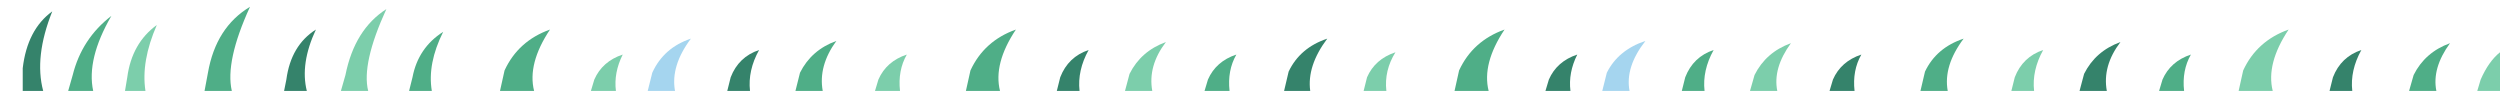
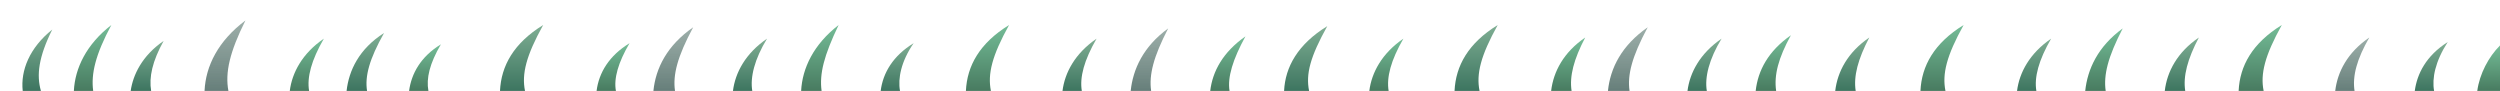
<svg xmlns="http://www.w3.org/2000/svg" viewBox="0 0 220 8" fill="none" aria-hidden="true">
-   <path d="M2 8 L2 6 Q2.4 2.6 4.6 1.0 Q3 5 3.8 8 Z" fill="#35836b" />
-   <path d="M6 8 L6.4 6.6 Q7.2 3.4 9.8 1.4 Q7.6 5.2 8.2 8 Z" fill="#4fae87" />
-   <path d="M11 8 L11.2 6.8 Q11.6 3.8 13.8 2.2 Q12.4 5.4 12.8 8 Z" fill="#7cceab" />
-   <path d="M18 8 L18.3 6.4 Q19 2.4 22 0.6 Q19.8 5.4 20.4 8 Z" fill="#4fae87" />
-   <path d="M25 8 L25.2 7 Q25.6 4 27.8 2.6 Q26.4 5.6 27 8 Z" fill="#35836b" />
-   <path d="M30 8 L30.4 6.6 Q31.2 2.6 34 0.8 Q31.8 5.6 32.4 8 Z" fill="#7cceab" />
-   <path d="M36 8 L36.3 6.8 Q36.8 4.2 39 2.8 Q37.6 5.6 38 8 Z" fill="#4fae87" />
-   <path d="M44 8 L44.4 6.2 Q45.6 3.6 48.4 2.6 Q46.4 5.6 47 8 Z" fill="#4fae87" />
-   <path d="M52 8 L52.3 7 Q53 5.4 54.8 4.8 Q54 6.4 54.2 8 Z" fill="#7cceab" />
-   <path d="M57 8 L57.4 6.4 Q58.4 4.2 60.8 3.4 Q59 5.8 59.4 8 Z" fill="#7fc3e8" opacity="0.7" />
-   <path d="M64 8 L64.3 6.8 Q65 5 66.8 4.4 Q65.8 6.2 66 8 Z" fill="#35836b" />
-   <path d="M70 8 L70.4 6.4 Q71.4 4.4 73.6 3.6 Q72 5.8 72.4 8 Z" fill="#4fae87" />
-   <path d="M77 8 L77.3 7 Q78 5.4 79.8 4.8 Q79 6.2 79.2 8 Z" fill="#7cceab" />
-   <path d="M85 8 L85.4 6.2 Q86.6 3.6 89.4 2.6 Q87.4 5.6 88 8 Z" fill="#4fae87" />
-   <path d="M93 8 L93.3 6.8 Q94 5 95.8 4.4 Q94.8 6.2 95 8 Z" fill="#35836b" />
-   <path d="M99 8 L99.4 6.5 Q100.4 4.5 102.6 3.7 Q101 5.8 101.4 8 Z" fill="#7cceab" />
-   <path d="M106 8 L106.3 7 Q107 5.4 108.8 4.8 Q108 6.2 108.2 8 Z" fill="#4fae87" />
-   <path d="M113 8 L113.4 6.3 Q114.4 4.2 116.8 3.4 Q115 5.8 115.3 8 Z" fill="#35836b" />
-   <path d="M120 8 L120.3 6.8 Q121 5.2 122.8 4.6 Q121.8 6.2 122 8 Z" fill="#7cceab" />
-   <path d="M128 8 L128.4 6.2 Q129.6 3.6 132.4 2.6 Q130.4 5.6 131 8 Z" fill="#4fae87" />
-   <path d="M136 8 L136.3 7 Q137 5.4 138.8 4.8 Q138 6.4 138.2 8 Z" fill="#35836b" />
-   <path d="M141 8 L141.4 6.4 Q142.4 4.4 144.8 3.6 Q143 5.9 143.4 8 Z" fill="#7fc3e8" opacity="0.7" />
-   <path d="M148 8 L148.3 6.8 Q149 5 150.8 4.4 Q149.8 6.2 150 8 Z" fill="#4fae87" />
-   <path d="M154 8 L154.4 6.6 Q155.4 4.6 157.6 3.8 Q156 6 156.4 8 Z" fill="#7cceab" />
-   <path d="M161 8 L161.3 7 Q162 5.4 163.8 4.8 Q163 6.2 163.2 8 Z" fill="#35836b" />
-   <path d="M169 8 L169.4 6.3 Q170.4 4.2 172.8 3.4 Q171 5.8 171.4 8 Z" fill="#4fae87" />
-   <path d="M177 8 L177.3 6.8 Q178 5 179.8 4.4 Q178.8 6.2 179 8 Z" fill="#7cceab" />
-   <path d="M183 8 L183.4 6.5 Q184.4 4.5 186.6 3.7 Q185 5.8 185.4 8 Z" fill="#35836b" />
-   <path d="M190 8 L190.3 7 Q191 5.4 192.8 4.8 Q192 6.2 192.2 8 Z" fill="#4fae87" />
-   <path d="M197 8 L197.4 6.2 Q198.6 3.6 201.4 2.6 Q199.4 5.6 200 8 Z" fill="#7cceab" />
-   <path d="M205 8 L205.3 6.8 Q206 5 207.8 4.4 Q206.8 6.2 207 8 Z" fill="#35836b" />
-   <path d="M212 8 L212.4 6.6 Q213.4 4.6 215.6 3.8 Q214 6 214.4 8 Z" fill="#4fae87" />
-   <path d="M218 8 L218.3 7 Q219 5.4 220 4.6 L220 8 Z" fill="#7cceab" />
+   <defs>
+     <linearGradient id="bladeA" x1="0" y1="0" x2="0" y2="1">
+       <stop offset="0" stop-color="#7fae93" />
+       <stop offset="1" stop-color="#3d7560" />
+     </linearGradient>
+     <linearGradient id="bladeB" x1="0" y1="0" x2="0" y2="1">
+       <stop offset="0" stop-color="#74bd97" />
+       <stop offset="1" stop-color="#487b60" />
+     </linearGradient>
+     <linearGradient id="bladeInk" x1="0" y1="0" x2="0" y2="1">
+       <stop offset="0" stop-color="#7b938c" stop-opacity="0.75" />
+       <stop offset="1" stop-color="#55706b" stop-opacity="0.9" />
+     </linearGradient>
+   </defs>
+   <path d="M2 8 C 1.8 6.2, 2.6 4.2, 4.6 2.6 C 3.4 5, 3.2 6.6, 3.6 8 Z" fill="url(#bladeA)" />
+   <path d="M6.5 8 C 6.6 6, 7.6 3.9, 9.8 2.2 C 8.4 4.8, 8 6.5, 8.2 8 Z" fill="url(#bladeB)" />
+   <path d="M11.5 8 C 11.7 6.6, 12.5 4.9, 14.4 3.6 C 13.4 5.4, 13.1 6.8, 13.3 8 Z" fill="url(#bladeA)" />
+   <path d="M18 8 C 18.1 5.8, 19.2 3.6, 21.6 1.8 C 20.2 4.6, 19.8 6.4, 20.1 8 Z" fill="url(#bladeInk)" />
+   <path d="M25.5 8 C 25.7 6.4, 26.6 4.7, 28.5 3.4 C 27.4 5.3, 27 6.8, 27.2 8 Z" fill="url(#bladeB)" />
+   <path d="M30.5 8 C 30.7 6.2, 31.6 4.3, 33.8 2.9 C 32.5 5.2, 32.1 6.7, 32.3 8 Z" fill="url(#bladeA)" />
+   <path d="M36 8 C 36.2 6.5, 37 5, 38.8 3.9 C 37.8 5.6, 37.5 6.9, 37.7 8 Z" fill="url(#bladeB)" />
+   <path d="M44 8 C 44.1 5.8, 45.2 3.8, 47.8 2.2 C 46.3 4.9, 45.9 6.5, 46.2 8 Z" fill="url(#bladeA)" />
+   <path d="M52.5 8 C 52.7 6.4, 53.6 4.9, 55.4 3.8 C 54.4 5.5, 54 6.9, 54.2 8 Z" fill="url(#bladeB)" />
+   <path d="M57.5 8 C 57.7 6, 58.7 4, 61 2.4 C 59.6 5, 59.2 6.6, 59.4 8 Z" fill="url(#bladeInk)" />
+   <path d="M64.5 8 C 64.7 6.4, 65.6 4.7, 67.5 3.4 C 66.4 5.2, 66 6.8, 66.2 8 Z" fill="url(#bladeA)" />
+   <path d="M70.5 8 C 70.6 6, 71.6 3.9, 73.8 2.2 C 72.5 4.9, 72.1 6.5, 72.3 8 Z" fill="url(#bladeB)" />
+   <path d="M77.5 8 C 77.7 6.4, 78.6 4.9, 80.4 3.8 C 79.3 5.4, 79 6.9, 79.2 8 Z" fill="url(#bladeA)" />
+   <path d="M85 8 C 85.1 5.8, 86.2 3.8, 88.8 2.2 C 87.3 4.9, 86.9 6.5, 87.2 8 Z" fill="url(#bladeB)" />
+   <path d="M93.5 8 C 93.7 6.4, 94.6 4.7, 96.5 3.4 C 95.4 5.3, 95 6.8, 95.2 8 Z" fill="url(#bladeA)" />
+   <path d="M99.5 8 C 99.7 6.1, 100.6 4.1, 102.8 2.5 C 101.5 5, 101.1 6.6, 101.3 8 Z" fill="url(#bladeInk)" />
+   <path d="M106.5 8 C 106.7 6.3, 107.6 4.6, 109.6 3.2 C 108.5 5.2, 108 6.8, 108.2 8 Z" fill="url(#bladeB)" />
+   <path d="M113 8 C 113.1 5.9, 114.2 3.9, 116.8 2.3 C 115.3 5, 114.9 6.5, 115.2 8 Z" fill="url(#bladeA)" />
+   <path d="M120.5 8 C 120.7 6.4, 121.6 4.7, 123.5 3.4 C 122.4 5.3, 122 6.8, 122.2 8 Z" fill="url(#bladeB)" />
+   <path d="M128 8 C 128.1 5.8, 129.2 3.8, 131.8 2.2 C 130.3 4.9, 129.9 6.5, 130.2 8 Z" fill="url(#bladeA)" />
+   <path d="M136.5 8 C 136.7 6.3, 137.6 4.6, 139.5 3.3 C 138.5 5.2, 138.1 6.7, 138.3 8 Z" fill="url(#bladeB)" />
+   <path d="M141.5 8 C 141.7 6, 142.7 4, 145 2.4 C 143.6 5, 143.2 6.6, 143.4 8 Z" fill="url(#bladeInk)" />
+   <path d="M148.5 8 C 148.7 6.4, 149.6 4.7, 151.5 3.4 C 150.4 5.2, 150 6.8, 150.2 8 Z" fill="url(#bladeA)" />
+   <path d="M154.5 8 C 154.7 6.2, 155.6 4.5, 157.6 3.1 C 156.5 5.1, 156.1 6.6, 156.3 8 Z" fill="url(#bladeB)" />
+   <path d="M161.5 8 C 161.7 6.3, 162.6 4.6, 164.5 3.3 C 163.5 5.2, 163.1 6.7, 163.3 8 Z" fill="url(#bladeA)" />
+   <path d="M169 8 C 169.1 5.8, 170.2 3.8, 172.8 2.2 C 171.3 4.9, 170.9 6.5, 171.2 8 Z" fill="url(#bladeB)" />
+   <path d="M177.5 8 C 177.7 6.4, 178.6 4.7, 180.5 3.4 C 179.4 5.3, 179 6.8, 179.2 8 Z" fill="url(#bladeA)" />
+   <path d="M183.5 8 C 183.7 6.1, 184.6 4.1, 186.8 2.5 C 185.5 5, 185.1 6.6, 185.3 8 Z" fill="url(#bladeB)" />
+   <path d="M190.5 8 C 190.7 6.3, 191.6 4.6, 193.5 3.3 C 192.5 5.2, 192.1 6.7, 192.3 8 Z" fill="url(#bladeA)" />
+   <path d="M197 8 C 197.1 5.8, 198.2 3.8, 200.8 2.2 C 199.3 4.9, 198.9 6.5, 199.2 8 Z" fill="url(#bladeB)" />
+   <path d="M205.5 8 C 205.7 6.3, 206.6 4.6, 208.5 3.3 C 207.4 5.2, 207 6.7, 207.2 8 Z" fill="url(#bladeInk)" />
+   <path d="M212.5 8 C 212.7 6.5, 213.5 4.9, 215.4 3.7 C 214.3 5.4, 214 6.9, 214.2 8 Z" fill="url(#bladeA)" />
+   <path d="M218 8 C 218.2 6.5, 219 5, 220 4 L 220 8 Z" fill="url(#bladeB)" />
</svg>
